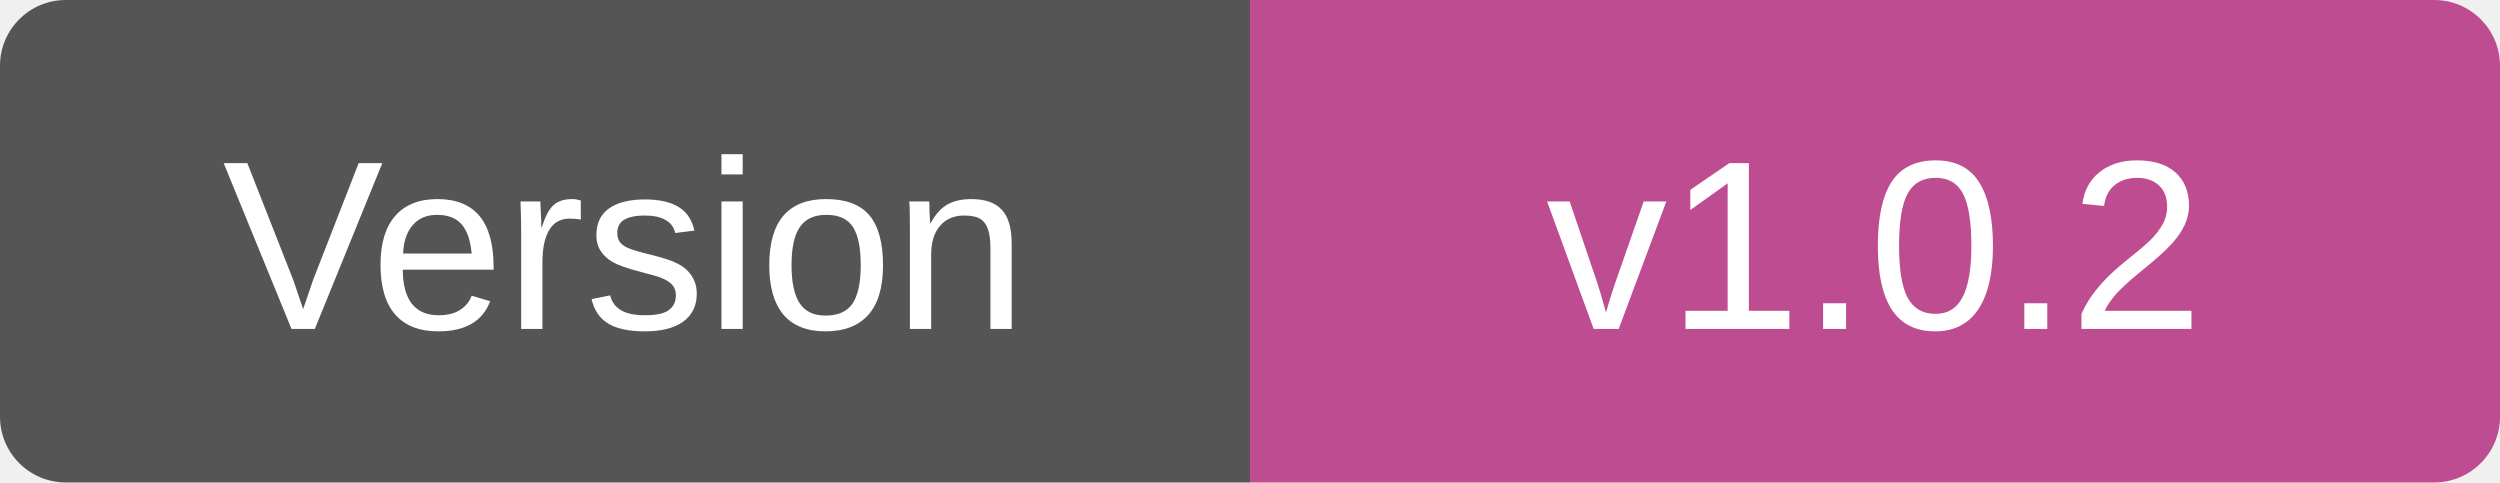
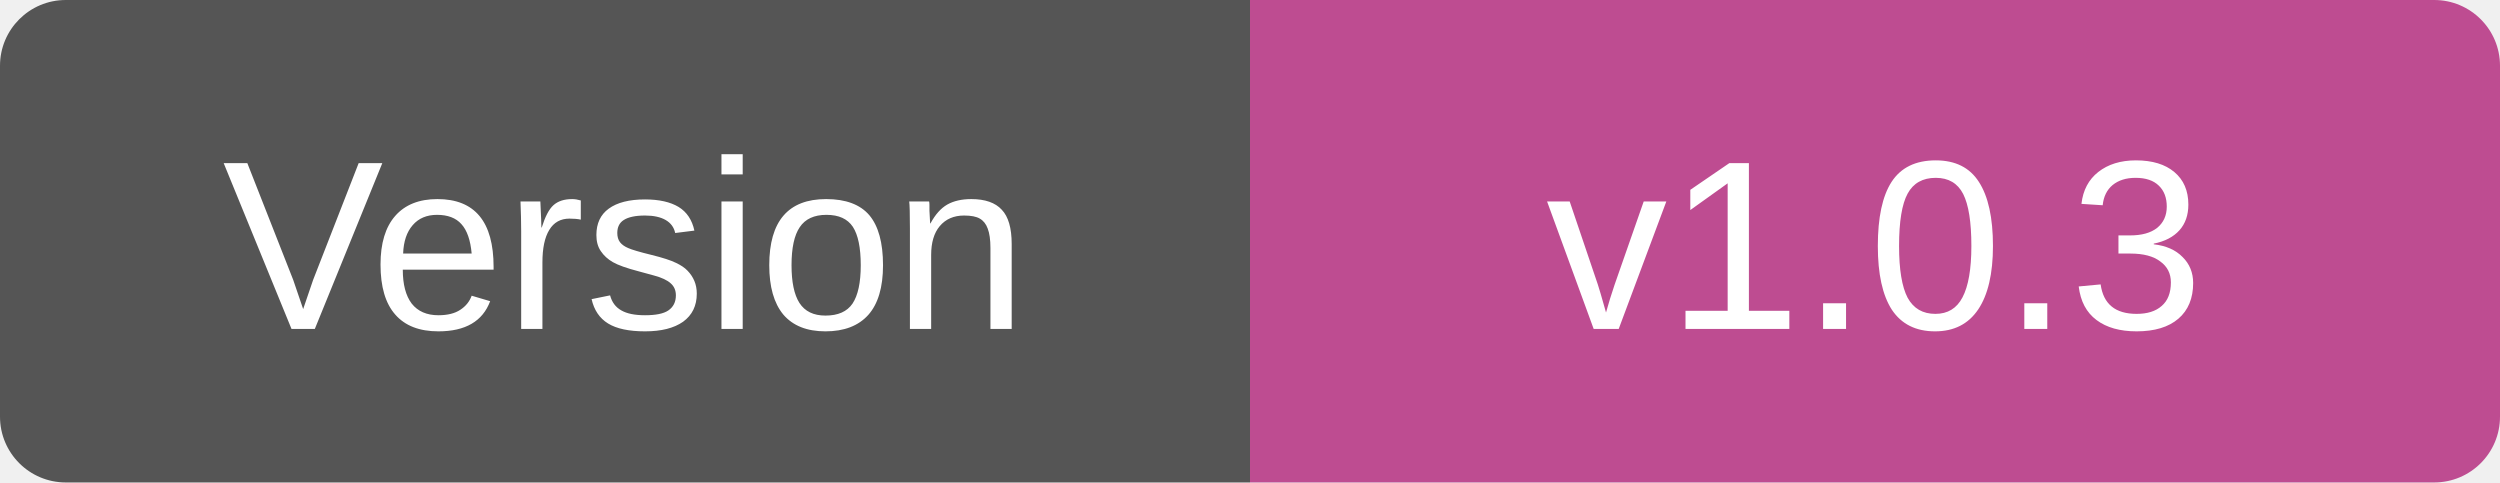
- <svg xmlns="http://www.w3.org/2000/svg" width="114" height="22" role="img" aria-label="Version: v1.0.2">
+ <svg xmlns="http://www.w3.org/2000/svg" width="114" height="22" role="img" aria-label="Version: v1.0.3">
  <clipPath id="r">
    <rect width="114" height="22" rx="3" />
  </clipPath>
  <g clip-path="url(#r)">
    <path fill="#555" d="M0 0h57v22H0z" />
    <path fill="#be4c91" d="M57 0h57v22H57z" />
  </g>
  <g fill="#fff" text-anchor="middle" font-family="Verdana,Arial,sans-serif" font-size="11">
    <text x="28.5" y="15">Version</text>
-     <text x="85.5" y="15">v1.0.2</text>
+     <text x="85.5" y="15">v1.0.3</text>
  </g>
</svg>
